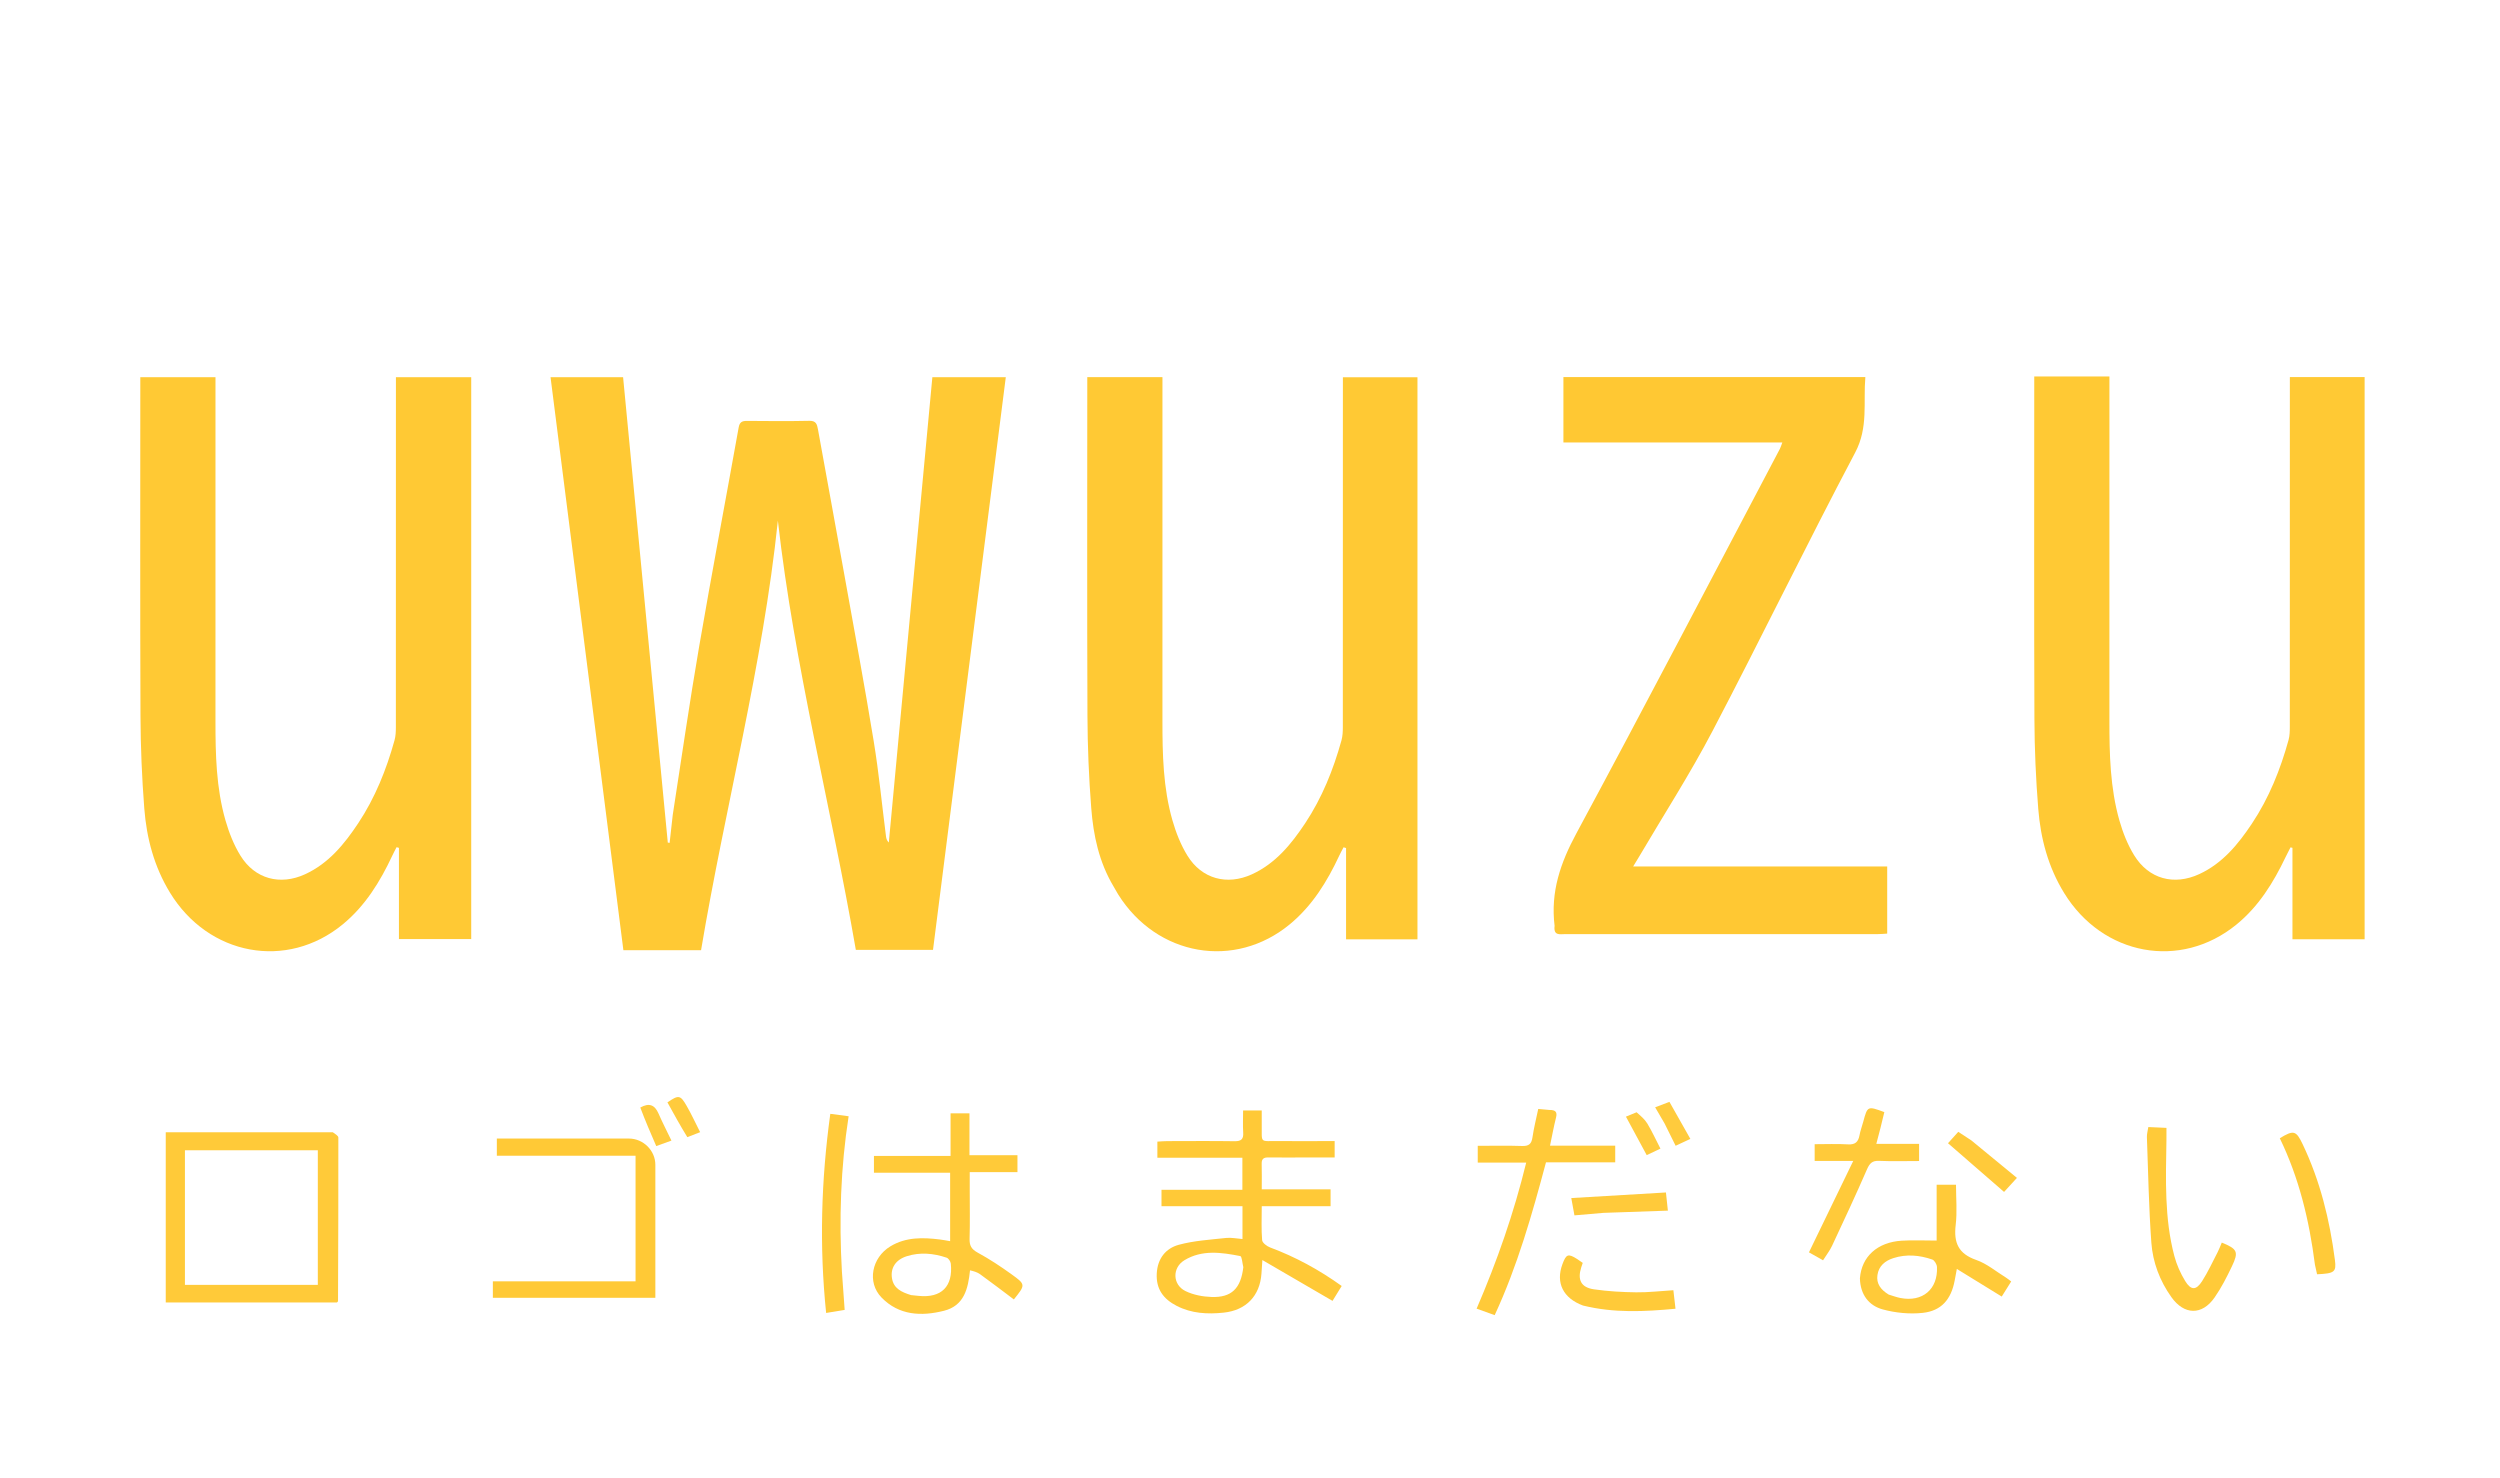
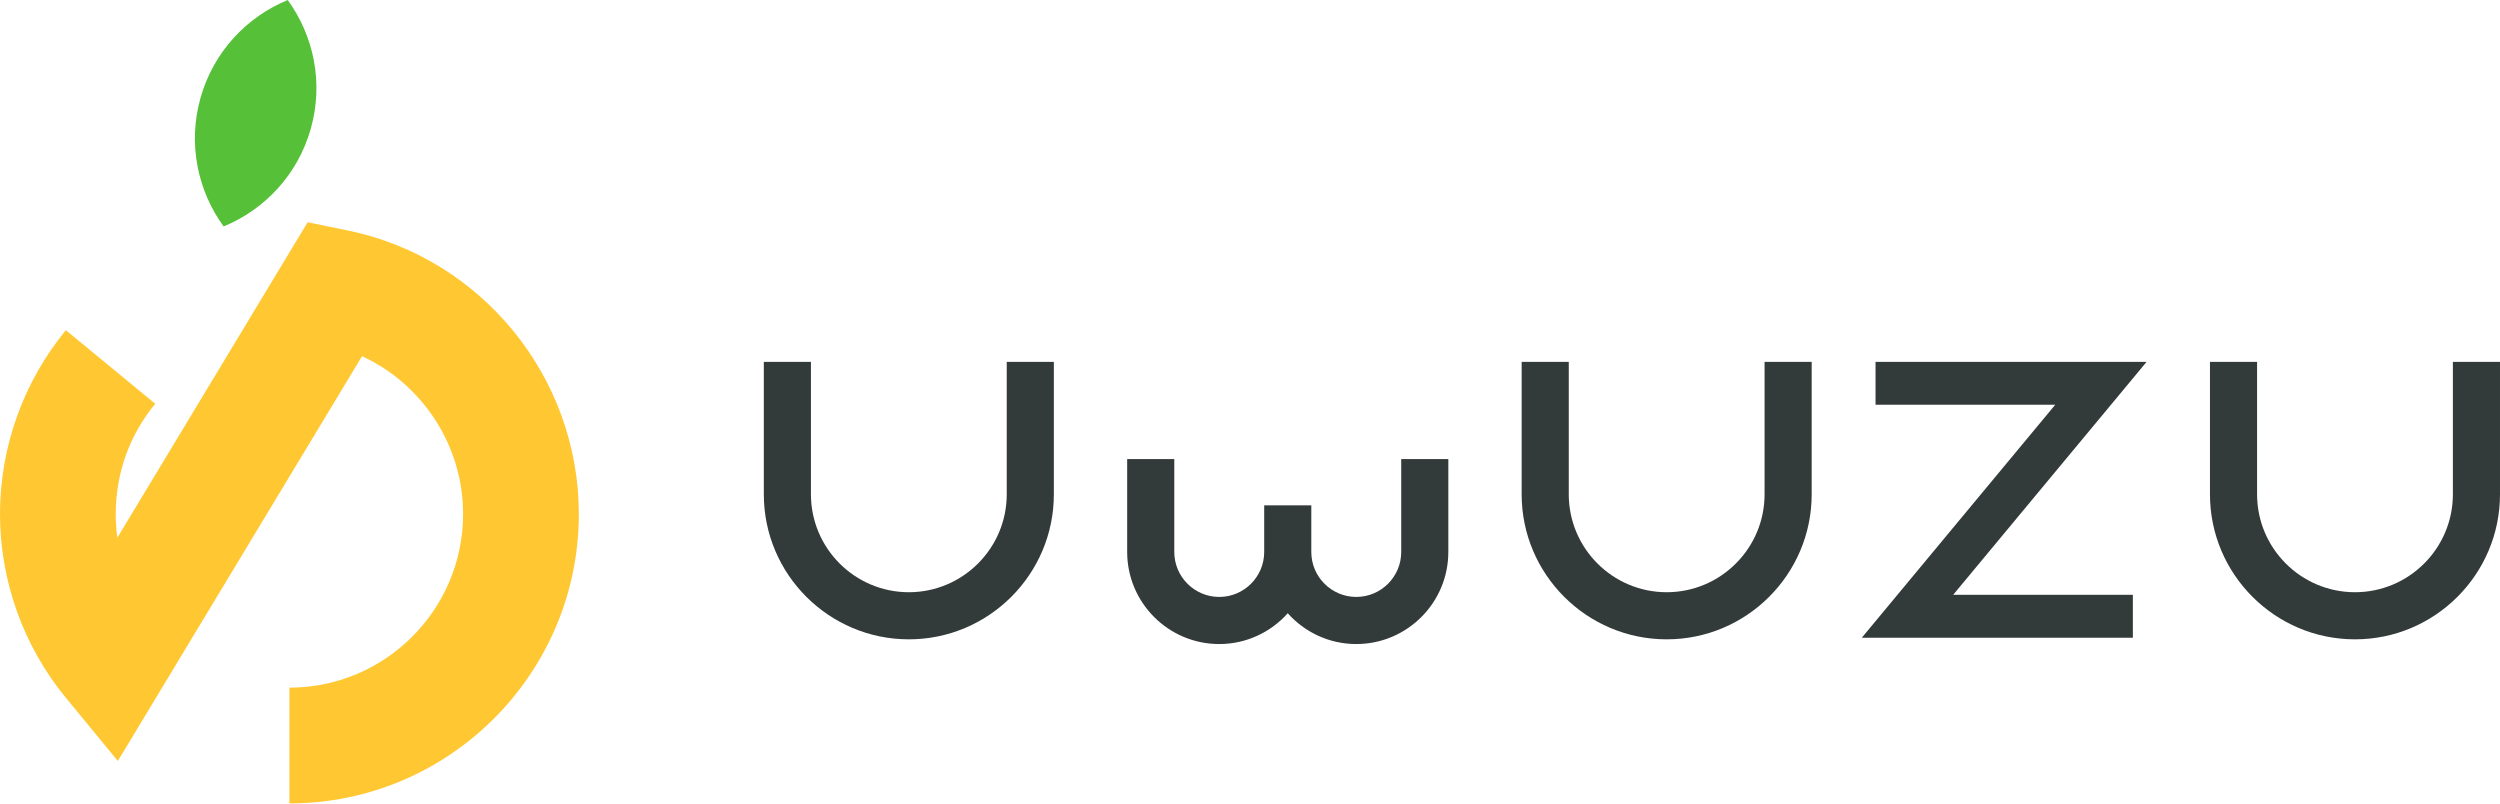
- <svg xmlns="http://www.w3.org/2000/svg" version="1.1" id="Layer_1" x="0px" y="0px" width="100%" viewBox="0 0 1320 780" enable-background="new 0 0 1320 780" xml:space="preserve">
-   <defs id="defs118" />
-   <path fill="#FFC934" opacity="1" stroke="none" d=" M355.211,430.264   C359.845,400.4 364.07,370.923 369.114,341.586   C375.767,302.897 383.092,264.323 390.02,225.681   C390.524,222.87 391.817,222.218 394.377,222.239   C405.375,222.328 416.376,222.428 427.369,222.191   C430.955,222.114 431.411,224.118 431.881,226.711   C436.535,252.409 441.261,278.095 445.874,303.801   C451.105,332.945 456.525,362.061 461.307,391.279   C464.047,408.016 465.677,424.934 467.829,441.767   C467.964,442.825 468.298,443.858 469.291,444.859   C476.946,363.076 484.6,281.293 492.287,199.159   C505.239,199.159 517.784,199.159 531.057,199.159   C518.25,299.933 505.465,400.527 492.629,501.523   C479.323,501.523 466.093,501.523 451.882,501.523   C438.814,426.131 419.38,351.62 410.715,274.896   C402.727,351.592 382.857,425.952 370.166,501.69   C356.13,501.69 342.87,501.69 329.146,501.69   C316.33,400.876 303.538,300.251 290.687,199.168   C303.546,199.168 315.919,199.168 328.994,199.168   C336.864,281.114 344.728,362.995 352.592,444.877   C352.915,444.934 353.238,444.992 353.562,445.049   C354.097,440.271 354.632,435.492 355.211,430.264  z" id="path63" />
-   <path fill="#FFC934" opacity="1" stroke="none" d=" M248.802,453   C248.802,467.471 248.802,481.442 248.802,495.823   C236.007,495.823 223.619,495.823 210.638,495.823   C210.638,479.801 210.638,463.732 210.638,447.664   C210.223,447.548 209.808,447.431 209.393,447.314   C208.628,448.817 207.82,450.3 207.106,451.826   C200.689,465.537 192.85,478.275 181.018,488.023   C151.453,512.381 110.051,504.613 89.743,471.302   C81.359,457.552 77.396,442.532 76.18,426.821   C74.923,410.568 74.239,394.234 74.173,377.932   C73.942,320.436 74.083,262.938 74.083,205.441   C74.083,203.471 74.083,201.501 74.083,199.149   C87.371,199.149 100.249,199.149 113.776,199.149   C113.776,201.226 113.776,203.174 113.776,205.122   C113.776,263.619 113.792,322.116 113.768,380.613   C113.761,398.301 114.125,415.988 119.039,433.118   C120.899,439.601 123.462,446.128 126.995,451.836   C134.585,464.095 147.907,467.643 161.038,461.622   C173.504,455.906 181.818,445.702 189.155,434.64   C198.074,421.192 204.01,406.374 208.307,390.885   C208.917,388.687 209.015,386.292 209.017,383.988   C209.053,324.491 209.046,264.993 209.046,205.496   C209.046,203.524 209.046,201.551 209.046,199.172   C222.317,199.172 235.204,199.172 248.802,199.172   C248.802,283.631 248.802,368.065 248.802,453  z" id="path65" />
-   <path fill="#FFC934" opacity="1" stroke="none" d=" M587.959,468.048   C580.249,455.108 577.298,441.066 576.182,426.751   C574.916,410.502 574.238,394.169 574.173,377.87   C573.942,320.383 574.083,262.894 574.083,205.406   C574.083,203.439 574.083,201.472 574.083,199.136   C587.391,199.136 600.268,199.136 613.776,199.136   C613.776,201.249 613.776,203.199 613.776,205.148   C613.776,263.636 613.792,322.123 613.768,380.611   C613.761,398.296 614.125,415.98 619.036,433.108   C620.896,439.59 623.456,446.117 626.988,451.825   C634.575,464.087 647.89,467.644 661.02,461.631   C673.487,455.921 681.803,445.721 689.141,434.662   C698.061,421.219 704,406.404 708.297,390.918   C708.907,388.719 709.015,386.326 709.016,384.023   C709.053,324.535 709.046,265.048 709.046,205.56   C709.046,203.583 709.046,201.606 709.046,199.197   C722.27,199.197 735.153,199.197 748.422,199.197   C748.422,298.009 748.422,396.862 748.422,495.976   C735.887,495.976 723.614,495.976 710.721,495.976   C710.721,479.874 710.721,463.826 710.721,447.778   C710.285,447.638 709.848,447.498 709.412,447.358   C708.658,448.806 707.848,450.227 707.159,451.705   C700.761,465.423 692.927,478.158 681.127,487.936   C651.986,512.082 610.878,504.927 590.396,472.258   C589.6,470.988 588.88,469.671 587.959,468.048  z" id="path67" />
-   <path fill="#FFC934" opacity="1" stroke="none" d=" M1100.989,198.763   C1105.304,198.763 1109.121,198.763 1113.776,198.763   C1113.776,201.035 1113.776,202.948 1113.776,204.861   C1113.776,263.358 1113.794,321.855 1113.766,380.352   C1113.757,398.208 1114.137,416.057 1119.084,433.353   C1120.894,439.681 1123.416,446.038 1126.851,451.619   C1134.555,464.136 1147.897,467.706 1161.252,461.516   C1173.531,455.825 1181.757,445.761 1189.017,434.861   C1198.056,421.29 1204.051,406.312 1208.374,390.655   C1208.98,388.458 1209.018,386.055 1209.02,383.748   C1209.053,324.25 1209.046,264.753 1209.046,205.256   C1209.046,203.3 1209.046,201.344 1209.046,199.08   C1222.473,199.08 1235.355,199.08 1248.52,199.08   C1248.52,298.129 1248.52,396.866 1248.52,495.92   C1235.837,495.92 1223.431,495.92 1210.415,495.92   C1210.415,479.713 1210.415,463.681 1210.415,447.649   C1210.071,447.568 1209.727,447.487 1209.383,447.407   C1208.522,449.105 1207.625,450.787 1206.806,452.505   C1200.367,466.015 1192.58,478.595 1180.829,488.175   C1151.246,512.293 1110.22,504.603 1089.876,471.522   C1081.44,457.805 1077.457,442.787 1076.198,427.077   C1074.934,411.326 1074.236,395.491 1074.174,379.689   C1073.945,321.525 1074.083,263.361 1074.083,205.197   C1074.083,203.244 1074.083,201.291 1074.083,198.764   C1083.256,198.764 1091.873,198.764 1100.989,198.763  z" id="path69" />
-   <path fill="#FFC833" opacity="1" stroke="none" d=" M820.828,488.883   C818.623,470.86 823.941,455.585 832.282,440.108   C868.621,372.676 904.04,304.749 939.778,236.994   C940.217,236.164 940.463,235.232 941.079,233.608   C902.343,233.608 864.135,233.608 825.48,233.608   C825.48,221.793 825.48,210.609 825.48,199.093   C878.438,199.093 931.319,199.093 984.902,199.093   C983.75,212.595 986.571,225.626 979.536,238.939   C953.786,287.669 929.725,337.289 904.143,386.11   C892.263,408.782 878.35,430.389 865.355,452.476   C864.557,453.832 863.721,455.166 862.302,457.497   C907.659,457.497 951.862,457.497 996.441,457.497   C996.441,469.545 996.441,480.947 996.441,492.943   C994.745,493.038 992.999,493.22 991.252,493.221   C936.27,493.236 881.287,493.237 826.305,493.222   C823.633,493.221 820.174,494.173 820.828,488.883  z" id="path71" />
-   <path fill="#FFC937" opacity="1" stroke="none" d=" M640.997,636.877   C631.535,636.877 622.573,636.877 613.267,636.877   C613.267,633.877 613.267,631.323 613.267,628.212   C627.454,628.212 641.532,628.212 655.977,628.212   C655.977,622.444 655.977,617.215 655.977,611.289   C641.107,611.289 626.237,611.289 611.094,611.289   C611.094,608.186 611.094,605.764 611.094,602.776   C612.875,602.681 614.627,602.511 616.379,602.508   C628.206,602.483 640.035,602.386 651.86,602.561   C655.347,602.612 656.633,601.493 656.409,597.998   C656.166,594.219 656.354,590.411 656.354,586.34   C659.789,586.34 662.686,586.34 666.194,586.34   C666.194,588.999 666.165,591.443 666.198,593.887   C666.335,603.904 664.873,602.383 675.042,602.48   C683.038,602.556 691.034,602.495 699.03,602.495   C700.824,602.495 702.619,602.495 704.696,602.495   C704.696,605.543 704.696,607.968 704.696,611.152   C699.048,611.152 693.451,611.152 687.853,611.152   C681.856,611.153 675.859,611.213 669.863,611.125   C667.472,611.09 666.08,611.664 666.166,614.431   C666.299,618.732 666.201,623.04 666.201,627.96   C678.451,627.96 690.334,627.96 702.546,627.96   C702.546,631.131 702.546,633.686 702.546,636.857   C690.517,636.857 678.624,636.857 666.203,636.857   C666.203,643.244 665.921,649.053 666.403,654.799   C666.522,656.221 668.905,658.014 670.615,658.653   C683.955,663.64 696.336,670.326 708.415,678.997   C706.707,681.773 705.101,684.383 703.574,686.866   C691.442,679.805 679.601,672.913 666.533,665.306   C666.299,668.781 666.181,670.649 666.048,672.516   C665.208,684.302 657.87,691.831 646.131,693.07   C637.541,693.977 629.166,693.537 621.3,689.504   C614.34,685.935 610.333,680.687 610.768,672.402   C611.182,664.502 615.488,659.125 622.427,657.239   C630.478,655.05 639.015,654.567 647.373,653.641   C650.089,653.34 652.907,653.976 656.027,654.209   C656.027,648.307 656.027,642.913 656.027,636.877   C651.054,636.877 646.275,636.877 640.997,636.877  M656.472,669.073   C655.951,667.034 655.747,663.378 654.862,663.205   C644.884,661.257 634.678,659.748 625.36,665.414   C618.862,669.366 619.054,678.294 625.903,681.67   C630.044,683.711 635.062,684.651 639.728,684.808   C650.22,685.161 655.173,680.352 656.472,669.073  z" id="path73" />
-   <path fill="#FFCA39" opacity="1" stroke="none" d=" M175.731,597.84   C177.054,598.774 178.647,599.702 178.648,600.633   C178.691,629.434 178.579,658.235 178.477,687.036   C178.477,687.164 178.275,687.291 177.942,687.685   C148.086,687.685 118.002,687.685 87.514,687.685   C87.514,657.961 87.514,628.265 87.514,597.835   C116.782,597.835 146.021,597.835 175.731,597.84  M97.645,617.521   C97.645,637.771 97.645,658.02 97.645,678.41   C121.544,678.41 144.623,678.41 167.808,678.41   C167.808,654.528 167.808,630.977 167.808,607.336   C144.346,607.336 121.267,607.336 97.644,607.336   C97.644,610.613 97.644,613.573 97.645,617.521  z" id="path75" />
-   <path fill="#FFCA39" opacity="1" stroke="none" d=" M512.172,670.736   C511.172,680.483 509.063,689.393 498.453,692.08   C486.486,695.111 474.646,694.567 465.441,685.079   C457.671,677.072 460.268,664.031 470.145,658.055   C478.337,653.098 487.276,653.333 496.316,654.456   C497.95,654.659 499.568,654.987 501.672,655.337   C501.672,643.292 501.672,631.587 501.672,619.21   C488.498,619.21 475.126,619.21 461.438,619.21   C461.438,615.981 461.438,613.412 461.438,610.35   C474.77,610.35 488.021,610.35 501.896,610.35   C501.896,602.664 501.896,595.442 501.896,587.839   C505.432,587.839 508.343,587.839 511.878,587.839   C511.878,595.057 511.878,602.273 511.878,609.931   C520.571,609.931 528.662,609.931 537.217,609.931   C537.217,613.061 537.217,615.737 537.217,618.879   C529.03,618.879 520.937,618.879 512.018,618.879   C512.018,622.393 512.018,625.476 512.018,628.559   C512.018,637.053 512.192,645.551 511.937,654.037   C511.828,657.647 512.896,659.576 516.207,661.379   C522.467,664.787 528.461,668.762 534.252,672.937   C541.611,678.244 541.477,678.43 535.315,686.099   C529.394,681.655 523.506,677.135 517.49,672.791   C515.972,671.694 514.048,671.16 512.172,670.736  M481.052,683.812   C482.375,683.95 483.698,684.09 485.021,684.225   C497.048,685.452 503.285,679.272 502.024,667.176   C501.905,666.036 500.803,664.386 499.796,664.048   C492.888,661.729 485.813,661.042 478.735,663.296   C472.902,665.153 470.074,669.492 470.976,674.989   C471.835,680.22 475.786,682.216 481.052,683.812  z" id="path77" />
-   <path fill="#FFC936" opacity="1" stroke="none" d=" M329.998,685.24   C306.543,685.24 283.588,685.24 260.228,685.24   C260.228,682.343 260.228,679.784 260.228,676.549   C285.184,676.549 310.208,676.549 335.572,676.549   C335.572,654.188 335.572,632.494 335.572,610.232   C311.082,610.232 286.864,610.232 262.331,610.232   C262.331,607.09 262.331,604.504 262.331,601.148   C263.935,601.148 265.528,601.148 267.121,601.148   C288.765,601.148 310.409,601.138 332.054,601.153   C339.663,601.158 346.027,607.495 346.027,615.006   C346.028,636.318 346.027,657.629 346.027,678.94   C346.027,680.751 346.027,682.562 346.027,685.239   C340.649,685.239 335.573,685.239 329.998,685.24  z" id="path79" />
-   <path fill="#FFCA39" opacity="1" stroke="none" d=" M982.032,674.994   C982.891,663.461 991.273,655.888 1004.098,655.085   C1010.006,654.715 1015.957,655.022 1022.546,655.022   C1022.546,645.61 1022.546,635.71 1022.546,625.531   C1026.112,625.531 1029.038,625.531 1032.769,625.531   C1032.769,632.652 1033.436,639.823 1032.604,646.816   C1031.5,656.111 1034.005,661.968 1043.42,665.244   C1049.105,667.222 1054.022,671.42 1059.267,674.647   C1060.099,675.159 1060.842,675.814 1061.91,676.617   C1060.254,679.257 1058.693,681.744 1056.911,684.585   C1049.054,679.749 1041.498,675.097 1033.212,669.998   C1032.712,672.683 1032.392,674.407 1032.069,676.131   C1030.209,686.035 1025.097,692.13 1015.184,693.197   C1008.28,693.94 1000.853,693.207 994.136,691.383   C986.759,689.379 982.272,683.628 982.032,674.994  M997.239,683.544   C999.302,684.155 1001.33,684.938 1003.432,685.347   C1015.084,687.612 1023.241,680.763 1022.726,668.994   C1022.665,667.596 1021.416,665.443 1020.234,665.033   C1013.522,662.702 1006.597,662.062 999.691,664.285   C995.307,665.695 991.976,668.425 991.287,673.231   C990.65,677.674 992.869,680.878 997.239,683.544  z" id="path81" />
-   <path fill="#FFCA39" opacity="1" stroke="none" d=" M818.086,586.059   C821.35,586.014 822.325,587.151 821.583,590.087   C820.409,594.728 819.559,599.451 818.412,604.901   C830.198,604.901 841.389,604.901 852.836,604.901   C852.836,608.146 852.836,610.715 852.836,613.706   C840.675,613.706 828.749,613.706 816.282,613.706   C808.949,641.173 801.28,668.293 789.193,694.403   C786.014,693.257 783.12,692.214 779.657,690.965   C790.473,665.848 799.321,640.541 805.841,613.837   C797.075,613.837 788.812,613.837 780.247,613.837   C780.247,610.808 780.247,608.24 780.247,604.998   C788.13,604.998 795.903,604.808 803.66,605.082   C807.256,605.209 808.646,603.97 809.15,600.491   C809.862,595.579 811.102,590.744 812.19,585.524   C814.147,585.703 815.911,585.864 818.086,586.059  z" id="path83" />
-   <path fill="#FFCA39" opacity="1" stroke="none" d=" M1143.88,602.124   C1143.539,622.918 1142.784,643.283 1148.05,663.169   C1149.265,667.757 1151.291,672.285 1153.754,676.349   C1156.807,681.388 1159.585,681.374 1162.725,676.433   C1165.835,671.54 1168.282,666.223 1170.954,661.058   C1171.783,659.455 1172.395,657.739 1173.103,656.081   C1181.329,659.449 1182.115,660.93 1178.49,668.542   C1175.783,674.228 1172.889,679.921 1169.305,685.074   C1162.677,694.603 1153.261,694.401 1146.477,684.868   C1140.36,676.273 1136.659,666.472 1135.912,656.119   C1134.572,637.567 1134.242,618.941 1133.565,600.343   C1133.506,598.743 1134.008,597.123 1134.313,595.083   C1137.443,595.225 1140.37,595.358 1143.892,595.517   C1143.892,597.805 1143.892,599.722 1143.88,602.124  z" id="path85" />
-   <path fill="#FFCA3A" opacity="1" stroke="none" d=" M994.928,587.196   C993.628,592.866 992.237,598.132 990.696,603.963   C998.384,603.963 1005.631,603.963 1013.278,603.963   C1013.278,607.138 1013.278,609.829 1013.278,613.02   C1006.084,613.02 999.12,613.235 992.179,612.932   C988.53,612.772 987.159,614.222 985.757,617.445   C979.86,631 973.59,644.395 967.327,657.787   C966.147,660.311 964.378,662.559 962.561,665.44   C959.798,663.878 957.291,662.461 955.125,661.237   C962.845,645.304 970.391,629.732 978.506,612.983   C970.536,612.983 964.469,612.983 958.145,612.983   C958.145,609.878 958.145,607.309 958.145,604.135   C964.155,604.135 969.951,603.875 975.709,604.227   C979.505,604.459 981.149,602.991 981.803,599.482   C982.257,597.04 983.143,594.681 983.796,592.274   C986.058,583.93 986.051,583.928 994.928,587.196  z" id="path87" />
-   <path fill="#FFCA3A" opacity="1" stroke="none" d=" M444.529,671.405   C445.041,678.306 445.495,684.745 445.98,691.622   C442.683,692.168 439.687,692.664 436.199,693.241   C432.552,657.843 433.576,623.251 438.397,588.102   C441.543,588.52 444.403,588.899 448.074,589.386   C443.864,616.576 442.949,643.718 444.529,671.405  z" id="path89" />
-   <path fill="#FFCA39" opacity="1" stroke="none" d=" M1222.279,667.707   C1219.28,644.269 1213.899,621.923 1203.73,600.996   C1211.073,596.51 1212.352,596.918 1215.798,604.142   C1225.05,623.536 1230.091,644.099 1232.838,665.296   C1233.656,671.616 1232.618,672.405 1223.412,672.815   C1223.063,671.293 1222.7,669.713 1222.279,667.707  z" id="path91" />
-   <path fill="#FFCA39" opacity="1" stroke="none" d=" M835.823,689.325   C825.276,685.429 821.333,677.282 824.954,667.513   C826.954,662.12 827.967,661.755 832.722,664.761   C833.691,665.374 834.613,666.062 835.691,666.81   C835.388,667.7 835.111,668.457 834.871,669.225   C832.816,675.804 834.789,679.777 841.636,680.768   C848.997,681.832 856.493,682.254 863.938,682.347   C870.351,682.428 876.774,681.654 883.545,681.236   C883.903,684.362 884.236,687.273 884.664,691.012   C868.295,692.548 852.21,693.372 835.823,689.325  z" id="path93" />
-   <path fill="#FFCA3A" opacity="1" stroke="none" d=" M846.533,640.398   C841.292,640.878 836.509,641.278 831.302,641.714   C830.805,638.98 830.343,636.438 829.64,632.575   C846.505,631.579 862.824,630.615 879.613,629.624   C880.002,633.266 880.293,635.978 880.639,639.217   C869.151,639.593 858.07,639.956 846.533,640.398  z" id="path95" />
-   <path fill="#FFCA3A" opacity="1" stroke="none" d=" M1040.868,602.133   C1048.963,608.755 1056.758,615.181 1064.938,621.925   C1062.173,624.942 1060.098,627.207 1058.145,629.339   C1048.167,620.671 1038.547,612.315 1028.545,603.626   C1030.097,601.902 1031.839,599.968 1033.966,597.606   C1036.237,599.096 1038.403,600.517 1040.868,602.133  z" id="path97" />
-   <path fill="#FFCB3D" opacity="1" stroke="none" d=" M864.111,587.275   C866.258,589.169 868.412,590.953 869.776,593.214   C872.249,597.314 874.251,601.697 876.713,606.473   C874.046,607.735 871.87,608.765 869.462,609.904   C865.797,603.118 862.27,596.586 858.495,589.595   C860.246,588.859 862.004,588.119 864.111,587.275  z" id="path99" />
-   <path fill="#FFCB3D" opacity="1" stroke="none" d=" M878.911,593.224   C877.249,590.341 875.753,587.791 873.916,584.657   C876.388,583.714 878.594,582.872 881.457,581.78   C885.135,588.289 888.681,594.567 892.507,601.339   C889.541,602.722 887.23,603.8 884.73,604.966   C882.732,600.934 880.904,597.245 878.911,593.224  z" id="path101" />
-   <path fill="#FFCB3D" opacity="1" stroke="none" d=" M338.077,584.784   C342.753,582.152 345.692,583.362 347.682,587.914   C349.719,592.573 352.053,597.101 354.52,602.234   C351.598,603.289 349.329,604.108 346.492,605.131   C343.531,598.287 340.649,591.629 338.077,584.784  z" id="path103" />
-   <path fill="#FFCB3D" opacity="1" stroke="none" d=" M362.911,600.416   C359.185,594.367 355.791,588.204 352.403,582.052   C358.359,578.013 359.21,578.082 362.601,583.991   C365.061,588.28 367.134,592.791 369.677,597.787   C367.135,598.781 365.189,599.541 362.911,600.416  z" id="path105" />
+ <svg xmlns="http://www.w3.org/2000/svg" id="a" data-name="レイヤー 1" width="1920" height="617.021" viewBox="0 0 1920 617.021">
+   <path d="M697.989,491.01c-61.412,0-111.374-49.961-111.374-111.375v-101.721h36.186v101.721c0,41.459,33.729,75.189,75.187,75.189s75.185-33.73,75.185-75.189v-101.721h36.186v101.721c0,61.414-49.961,111.375-111.372,111.375Z" fill="#333b3a" />
+   <path d="M1280.001,491.01c-61.412,0-111.374-49.961-111.374-111.375v-101.721h36.186v101.721c0,41.459,33.729,75.189,75.187,75.189s75.187-33.73,75.187-75.189v-101.721h36.186v101.721c0,61.414-49.961,111.375-111.374,111.375Z" fill="#333b3a" />
+   <path d="M1808.626,491.01c-61.412,0-111.374-49.961-111.374-111.375v-101.721h36.186v101.721c0,41.459,33.729,75.189,75.187,75.189s75.187-33.73,75.187-75.189v-101.721h36.186v101.721c0,61.414-49.961,111.375-111.374,111.375Z" fill="#333b3a" />
+   <path d="M1076.134,352.564v71.353c0,19.037-15.487,34.525-34.524,34.525s-34.524-15.489-34.524-34.525v-35.836h-36.186v35.836c0,19.037-15.487,34.525-34.522,34.525s-34.524-15.489-34.524-34.525v-71.353h-36.186v71.353c0,38.992,31.72,70.712,70.71,70.712,20.903,0,39.659-9.171,52.615-23.638,12.957,14.467,31.713,23.638,52.617,23.638,38.99,0,70.71-31.72,70.71-70.712v-71.353h-36.186Z" fill="#333b3a" />
+   <polygon points="1429.866 489.762 1578.418 310.85 1440.409 310.85 1440.409 277.914 1648.576 277.914 1500.023 456.826 1638.033 456.826 1638.033 489.762 1429.866 489.762" fill="#333b3a" />
+   <path d="M222.275,617.021v-88.91c73.539,0,133.365-59.826,133.365-133.365,0-52.744-31.292-99.801-77.597-121.186l-187.536,310.87-39.931-48.519C17.961,496.28,0,446.147,0,394.746s17.961-101.535,50.576-141.165l68.651,56.495c-19.834,24.103-30.317,53.381-30.317,84.67,0,6.156.405,12.231,1.207,18.205l146.146-242.26,30.76,6.295c102.866,21.047,177.528,112.631,177.528,217.76,0,122.564-99.711,222.275-222.275,222.275Z" fill="#ffc832" />
+   <path d="M154.045,74.992c-9.994,35.309-2.299,71.379,17.692,98.945,31.473-12.999,56.932-39.684,66.926-74.993C248.658,63.637,240.962,27.567,220.972,0c-31.473,13-56.933,39.685-66.927,74.992Z" fill="#56c138" />
</svg>
